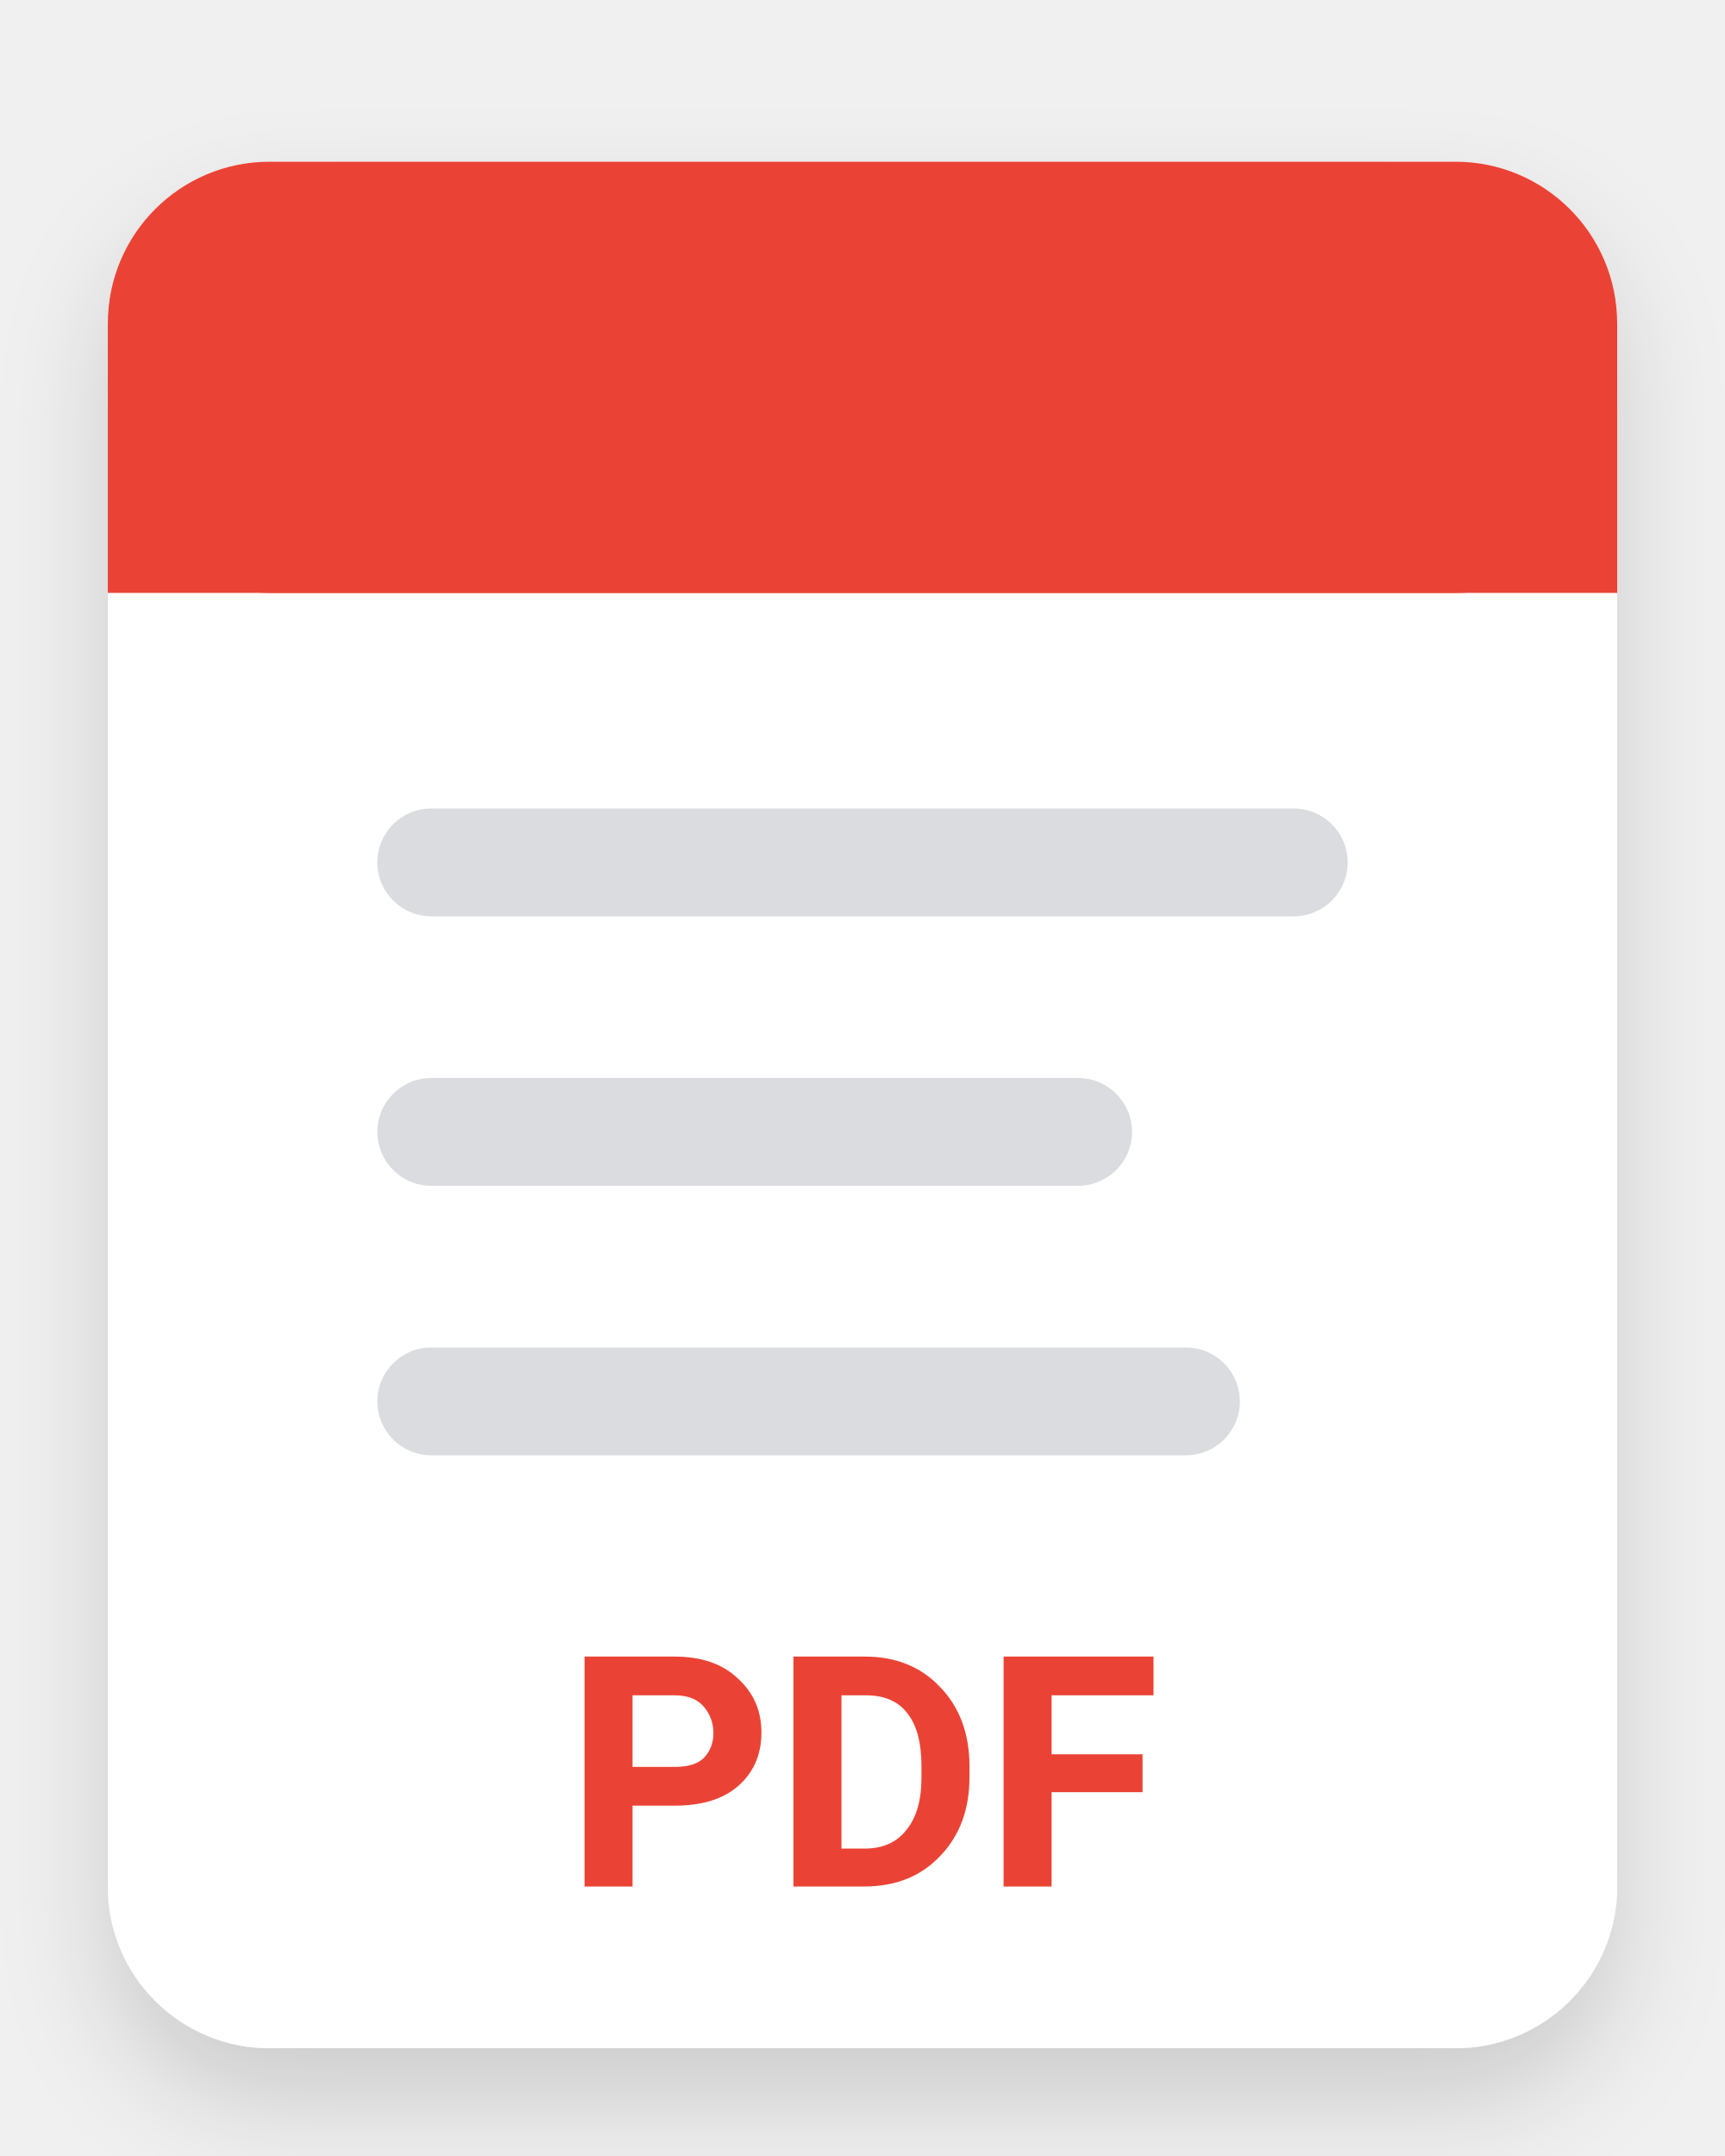
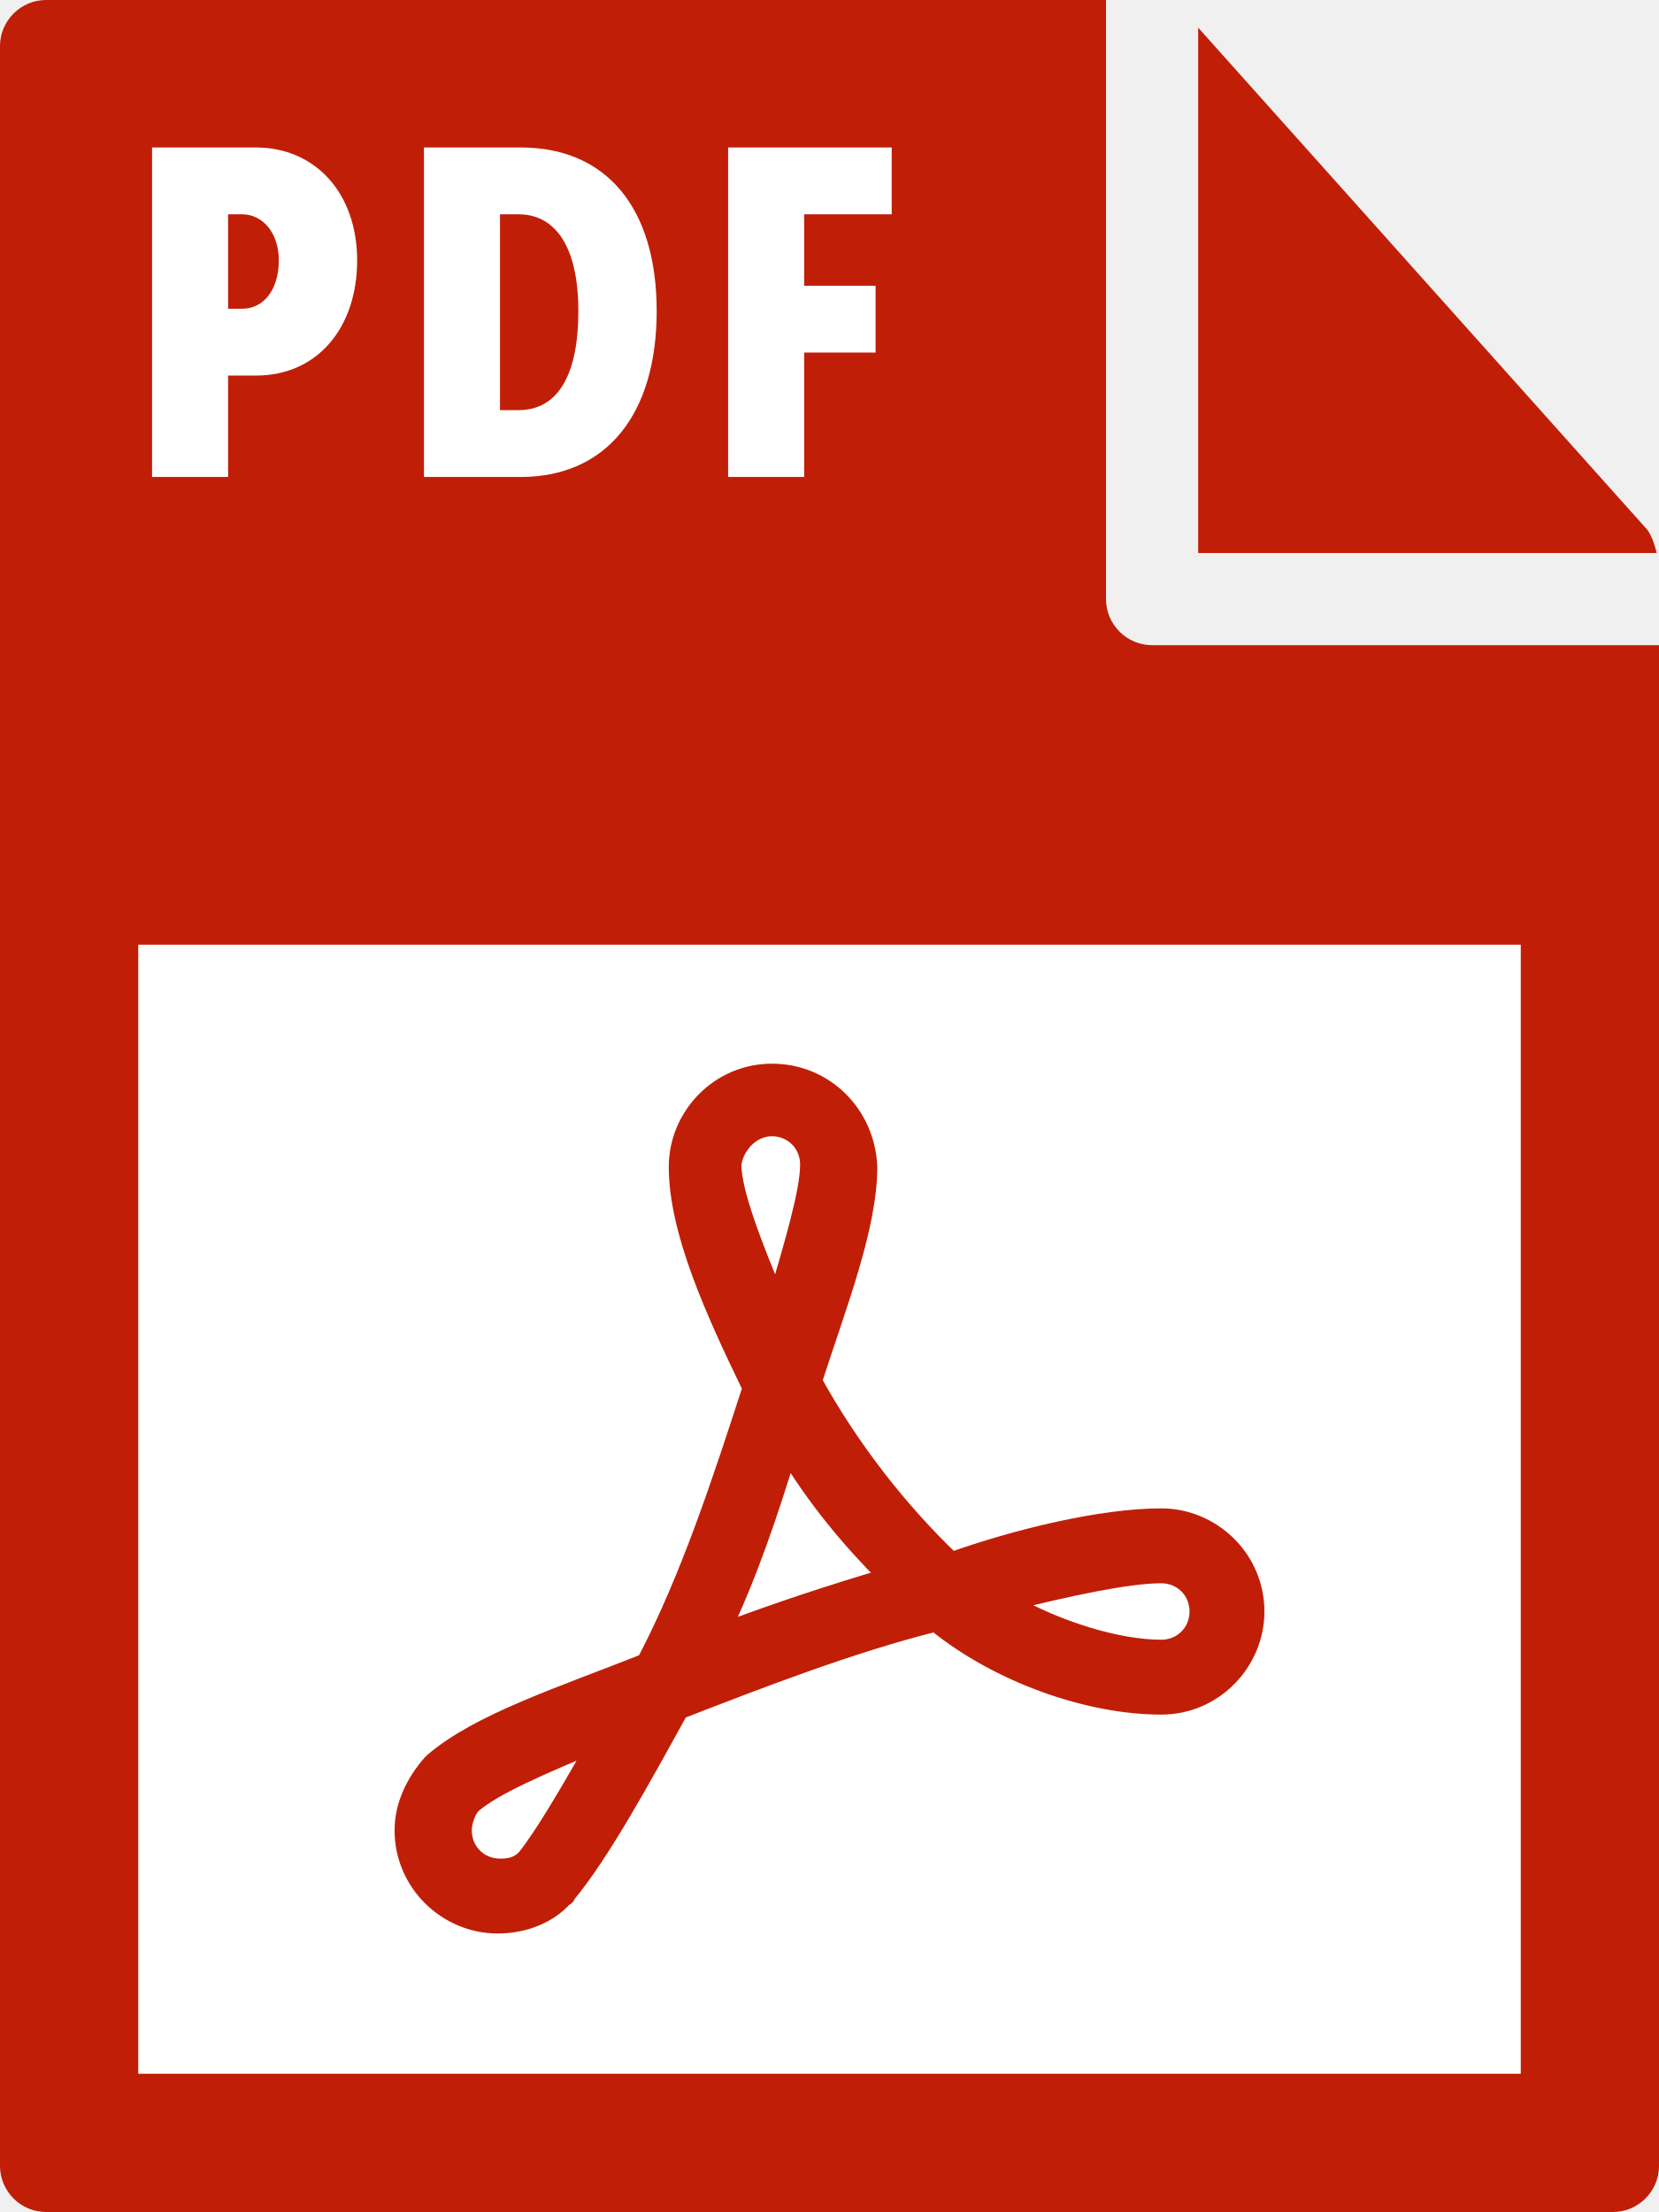
- <svg xmlns="http://www.w3.org/2000/svg" viewBox="0 0 32 40">
-   <defs>
-     <filter id="s">
-       <feDropShadow dx="0" dy="1" stdDeviation="1" flood-opacity=".15" />
-     </filter>
-   </defs>
-   <rect x="2" y="3" width="28" height="35" rx="3" fill="#fff" filter="url(#s)" />
-   <rect x="2" y="3" width="28" height="8" rx="3" fill="#ea4335" />
-   <rect x="2" y="8" width="28" height="3" fill="#ea4335" />
-   <rect x="7" y="15" width="18" height="2" rx="1" fill="#dadce0" />
-   <rect x="7" y="20" width="14" height="2" rx="1" fill="#dadce0" />
-   <rect x="7" y="25" width="16" height="2" rx="1" fill="#dadce0" />
-   <text x="16" y="35" text-anchor="middle" fill="#ea4335" font-size="6" font-weight="700" font-family="Google Sans,Roboto,Arial,sans-serif">PDF</text>
+ <svg xmlns="http://www.w3.org/2000/svg" id="Layer_1" viewBox="0 0 72 96">
+   <style>.st0{fill:#c11e07}</style>
+   <path class="st0" d="M0 2v92c0 1.1.9 2 2 2h68c1.1 0 2-.9 2-2V28H50c-1.1 0-2-.9-2-2V0H2C.9 0 0 .9 0 2z" />
+   <path class="st0" d="M71.9 24c-.1-.4-.2-.7-.4-1L52 1.2V24h19.9z" />
+   <path d="M6 41h60v49H6zm.6-34.6h4.5c2.6 0 4.4 2 4.4 4.9 0 2.9-1.7 5-4.4 5H9.9v4.4H6.6V6.4zm3.9 7c1 0 1.6-.9 1.6-2.1s-.7-2-1.6-2h-.6v4.1h.6zm7.9-7h4.2c3.7 0 5.9 2.6 5.9 7.1s-2.2 7.2-5.9 7.2h-4.2V6.4zm4.1 11.4c1.7 0 2.6-1.5 2.6-4.3s-1-4.2-2.6-4.2h-.8v8.5h.8zm9.1-11.4h7.1v2.9h-3.8v3.1H38v2.9h-3.1v5.4h-3.3V6.4z" fill="#fff" />
+   <path d="M33.5 46.538c-2.3 0-4.1 1.9-4.1 4.1 0 2.8 1.6 6.3 3.2 9.6-1.3 4-2.7 8.3-4.6 11.9-3.8 1.5-7.2 2.6-9.2 4.3l-.1.1c-.7.8-1.2 1.8-1.2 2.9 0 2.3 1.9 4.1 4.1 4.1 1.1 0 2.2-.4 2.9-1.2 0 0 .1 0 .1-.1 1.5-1.8 3.3-5.1 4.9-8 3.6-1.4 7.5-2.9 11.1-3.8 2.7 2.2 6.6 3.6 9.8 3.6 2.3 0 4.1-1.9 4.1-4.1 0-2.3-1.9-4.1-4.1-4.1-2.6 0-6.3.9-9.1 1.9-2.3-2.2-4.4-4.9-6-7.8 1.1-3.4 2.4-6.7 2.4-9.3-.1-2.3-1.9-4.1-4.2-4.1zm0 2.4c.9 0 1.6.7 1.6 1.6 0 1.2-.7 3.5-1.4 5.9-1-2.4-1.9-4.7-1.9-5.9.1-.8.8-1.6 1.7-1.6zm.7 14.1c1.2 2 2.7 3.8 4.3 5.4-2.4.7-4.8 1.5-7.2 2.4 1.2-2.5 2.1-5.2 2.9-7.8zm16.2 5.3c.9 0 1.6.7 1.6 1.6 0 .9-.7 1.6-1.6 1.6-1.9 0-4.5-.8-6.6-2 2.4-.6 5.1-1.2 6.6-1.2zm-24.5 7.3c-1.2 2.1-2.3 4-3.1 5-.3.3-.6.4-1.1.4-.9 0-1.6-.7-1.6-1.6 0-.4.2-.9.4-1.1.9-.8 3-1.7 5.4-2.7z" fill="#c11e07" stroke="#c11e07" stroke-width=".75" stroke-miterlimit="10" />
</svg>
